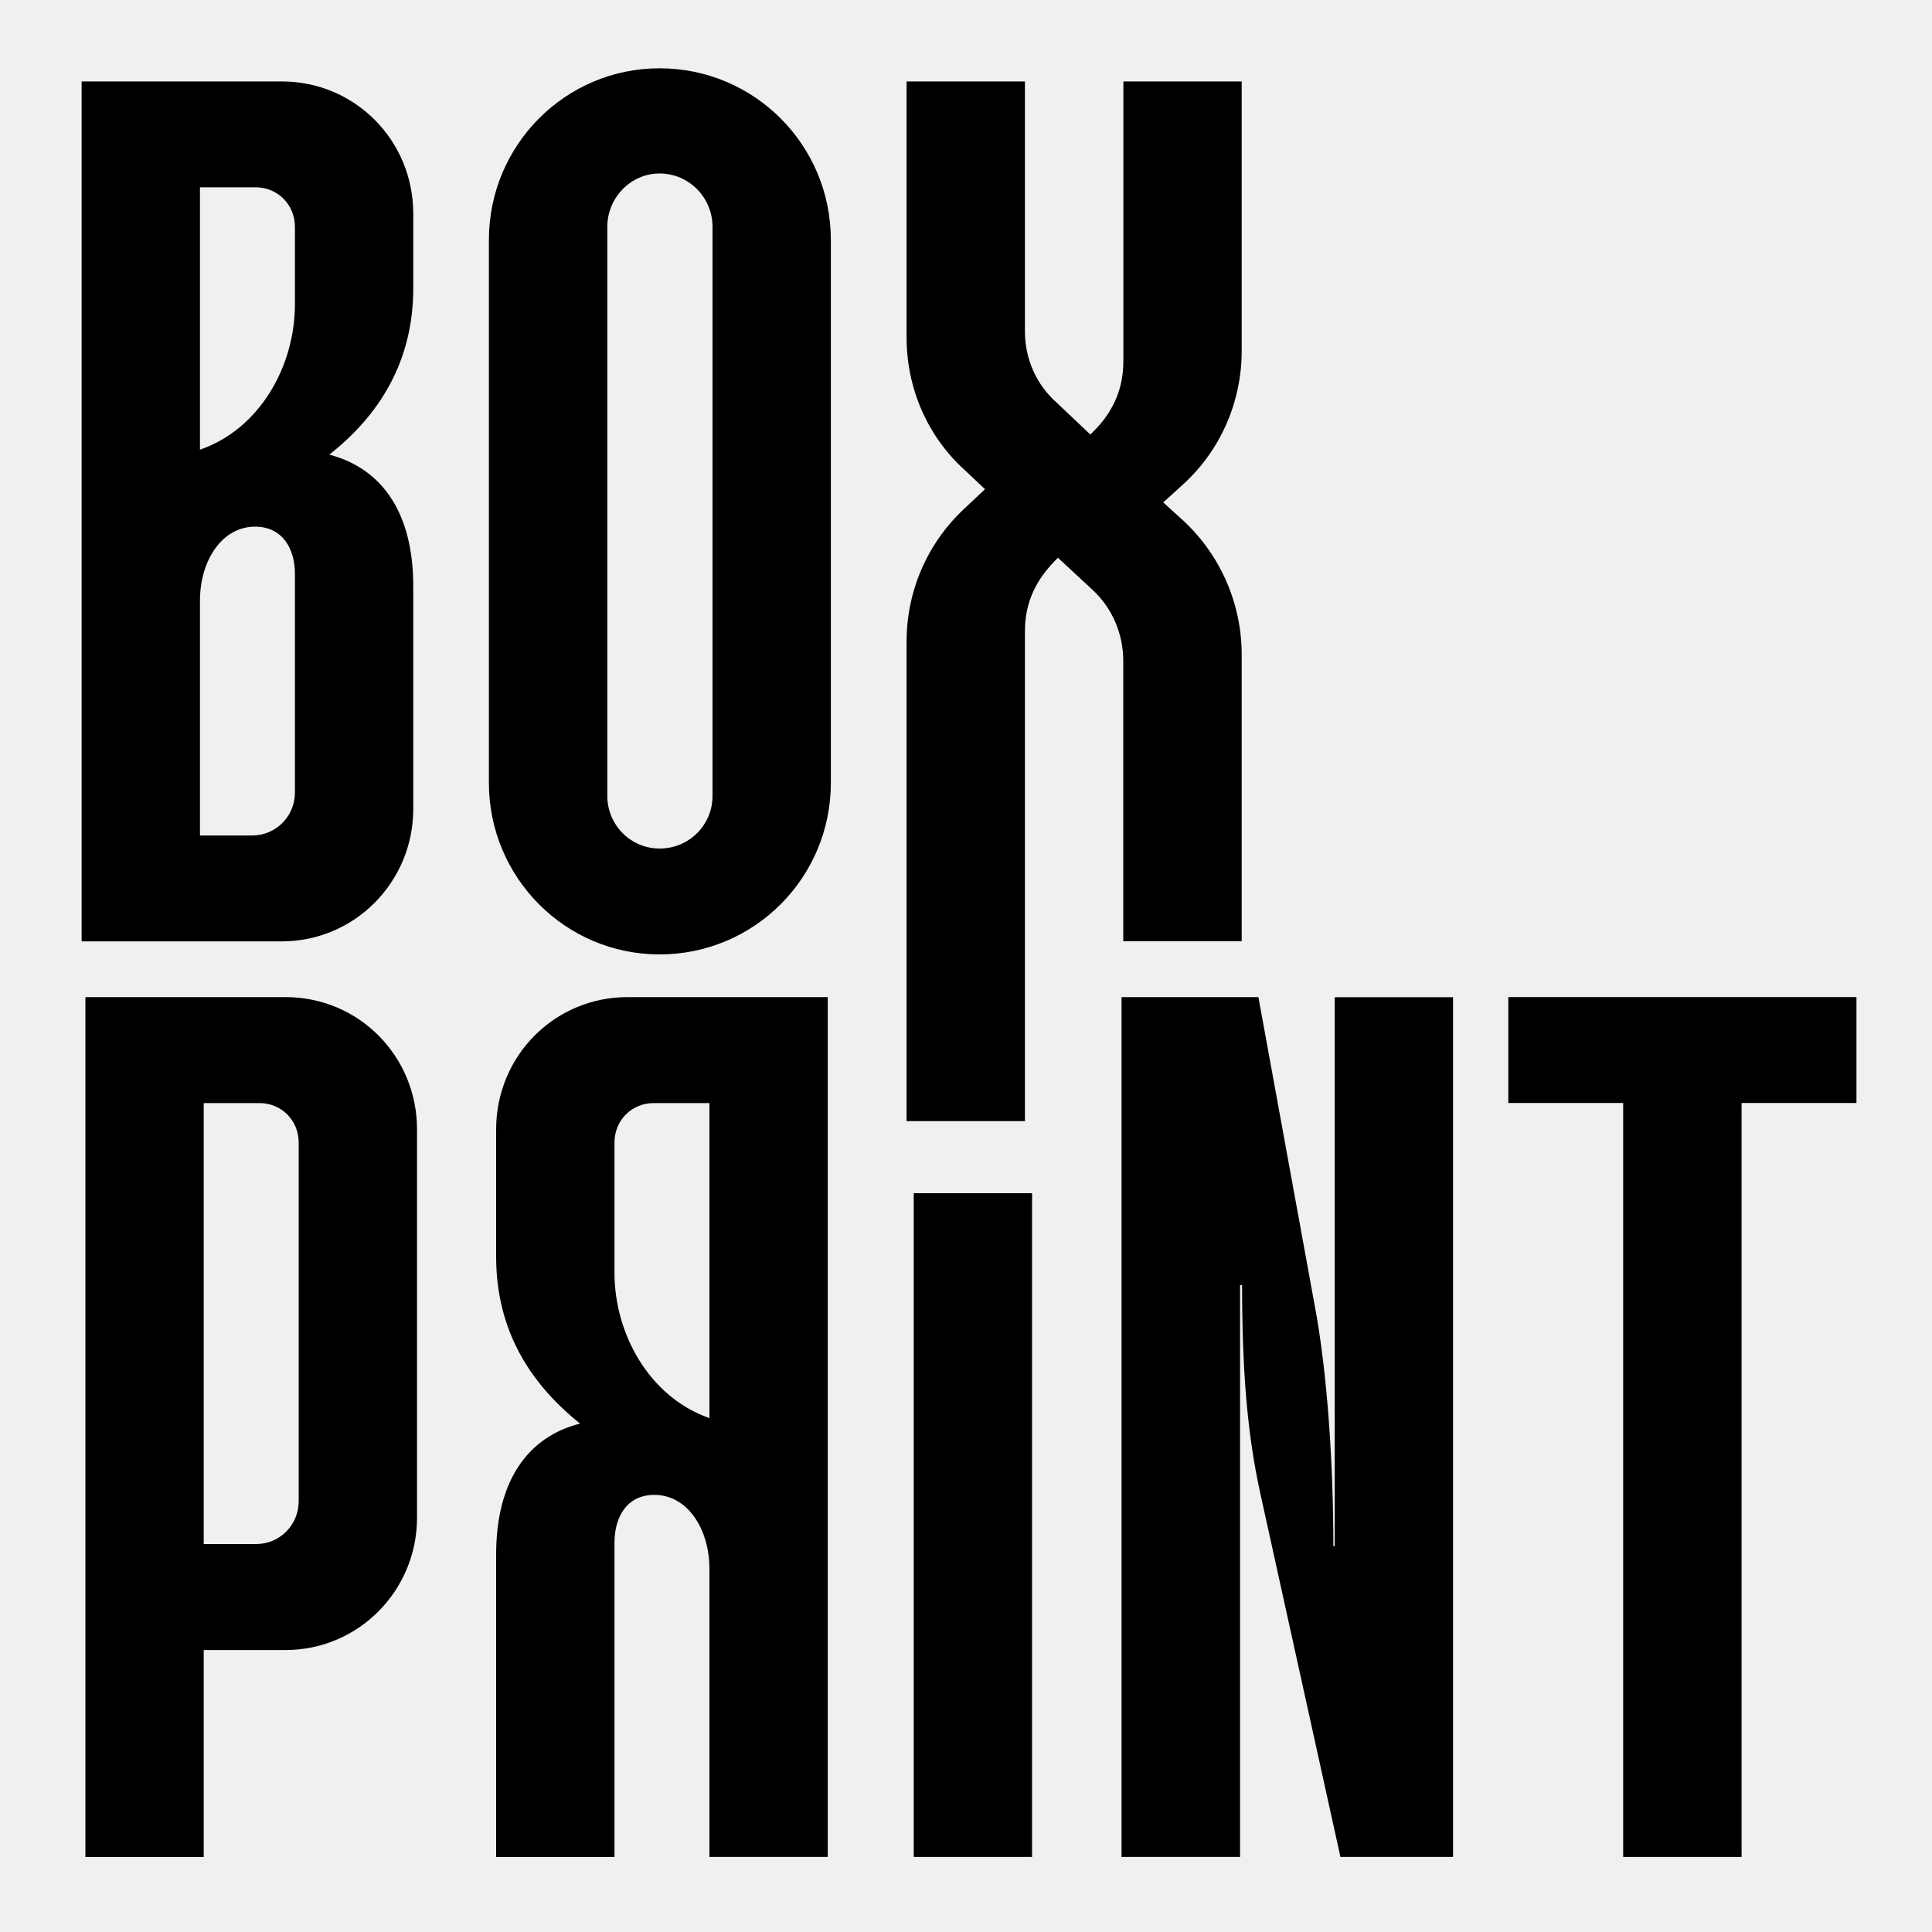
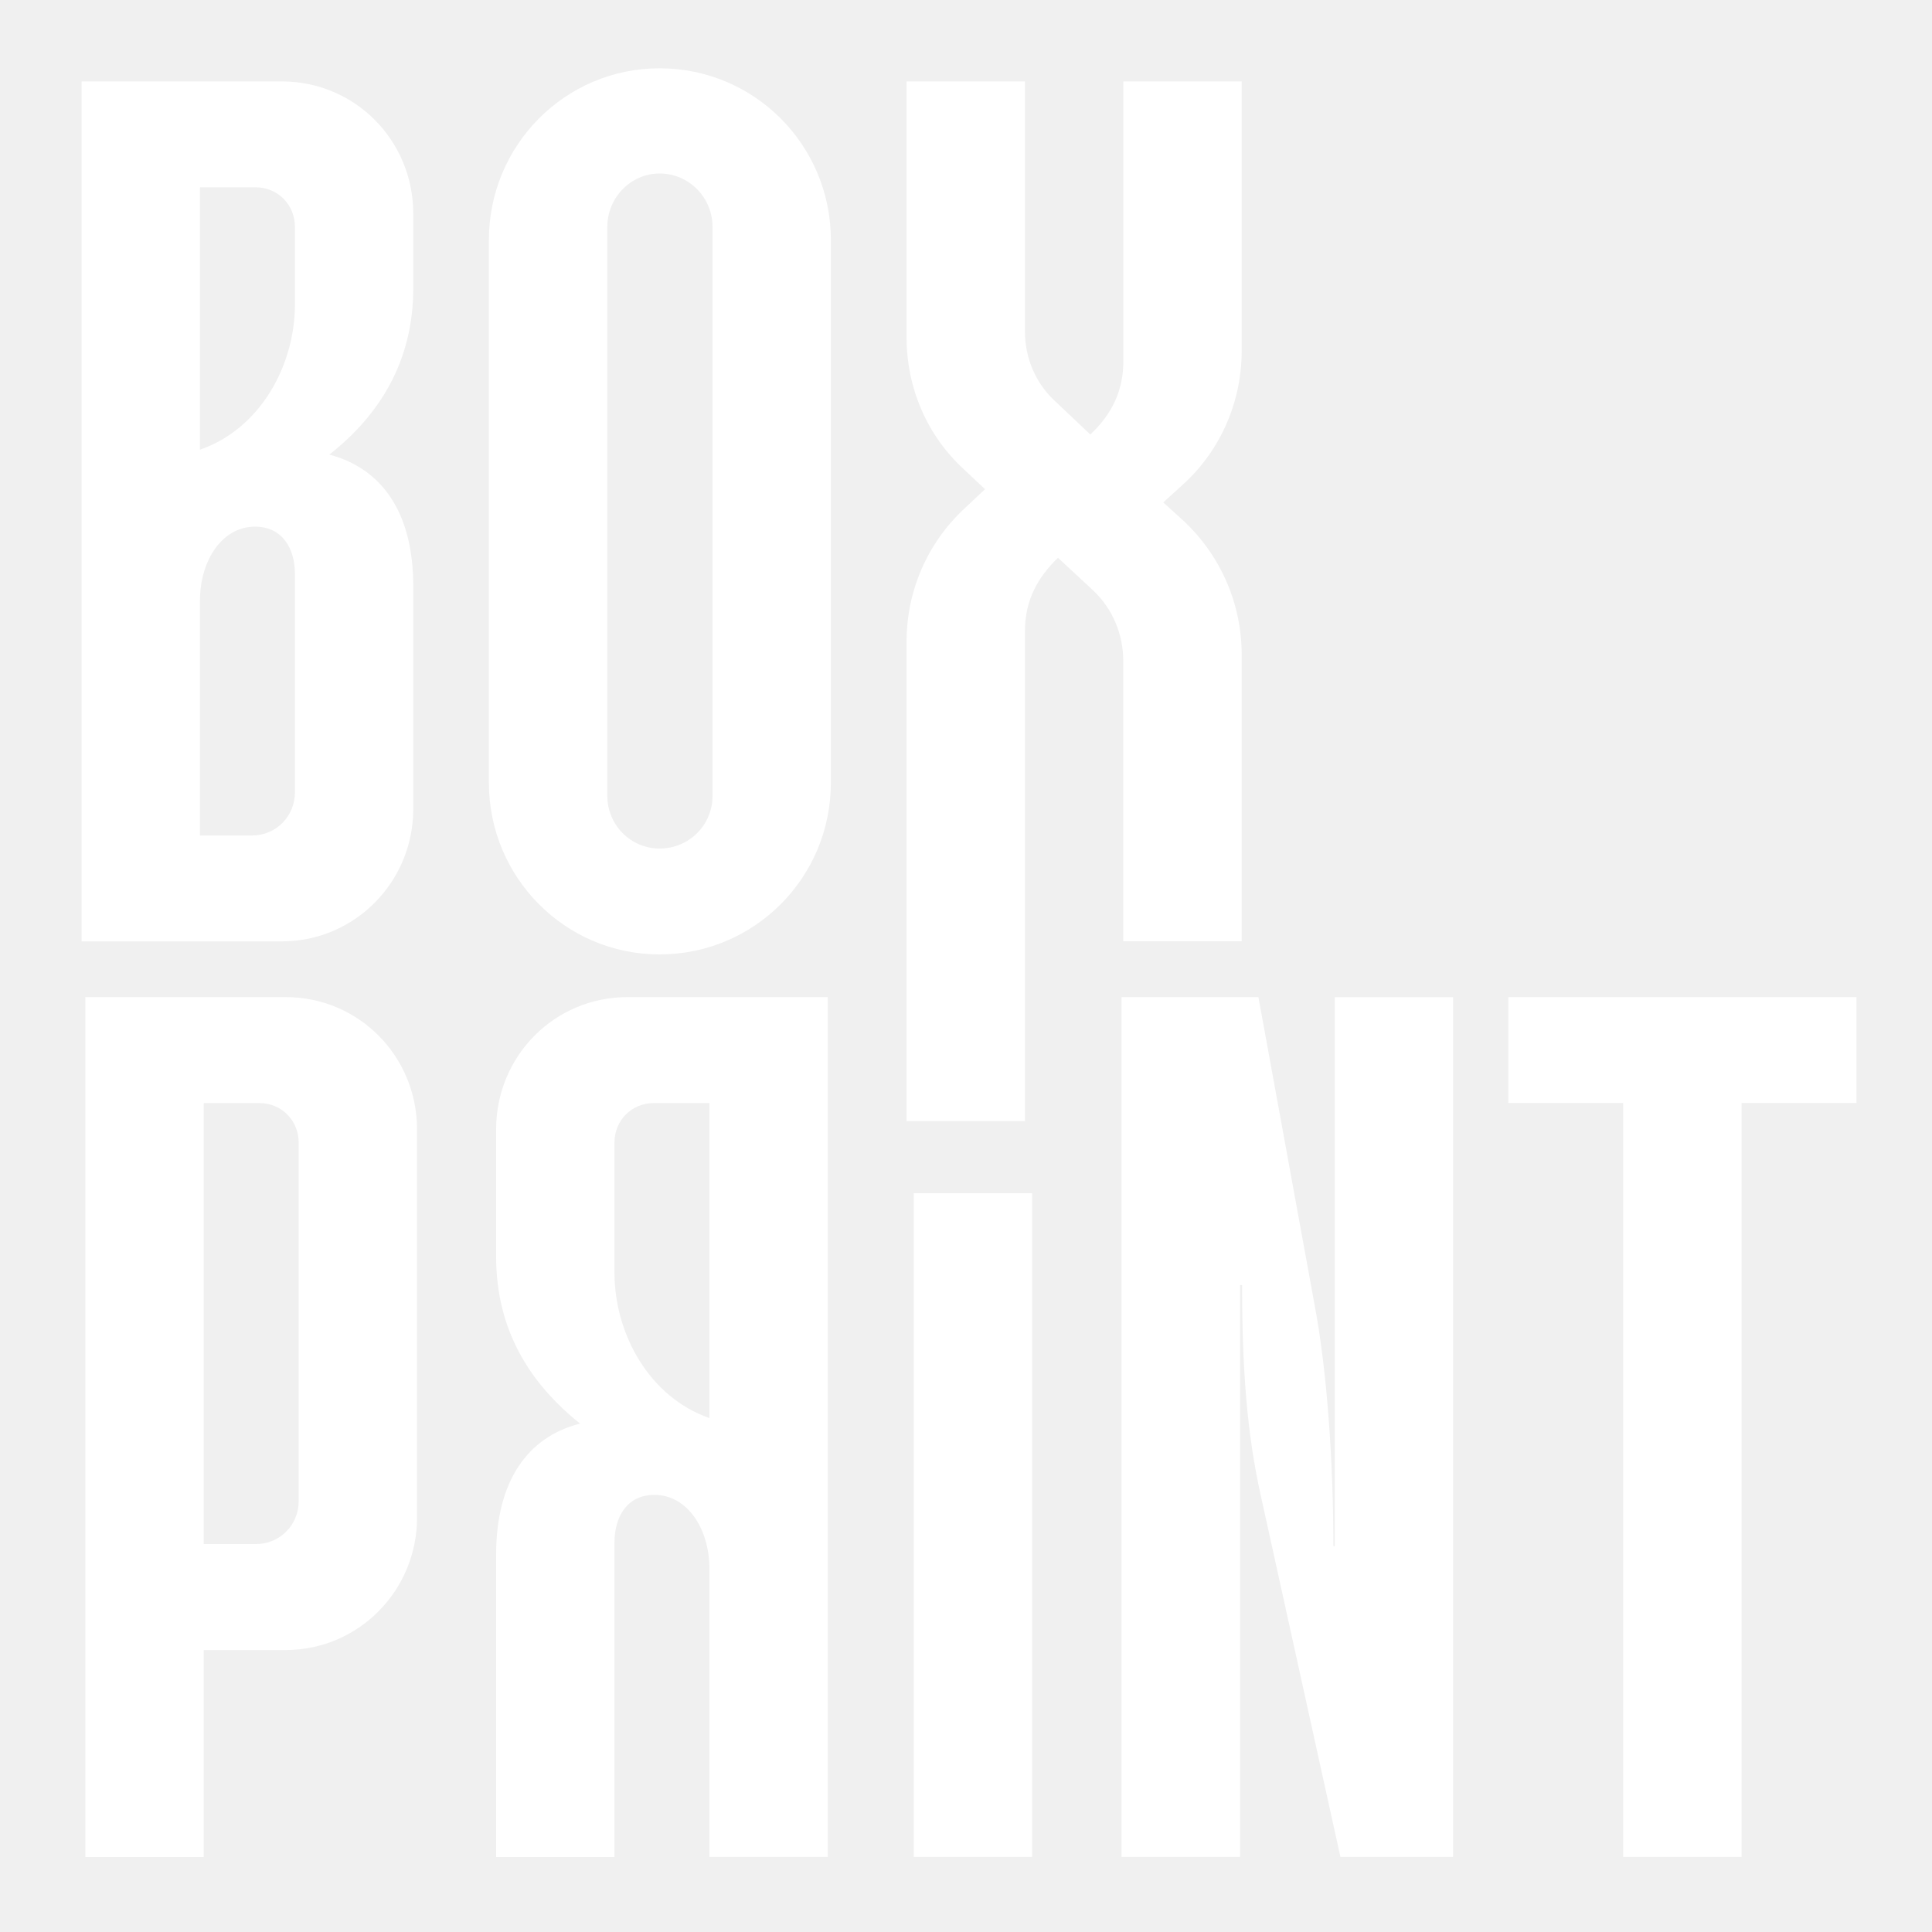
<svg xmlns="http://www.w3.org/2000/svg" version="1.1" id="Layer_1" x="0px" y="0px" viewBox="0 0 2000 2000" style="enable-background:new 0 0 2000 2000;" xml:space="preserve">
  <style type="text/css">
- 	.st0{fill:#000;}
+ 	.st0{fill:#fff;}
</style>
  <g>
    <path class="st0" d="M84.5,974.4V84.3h207.3c75.5,0,136,60.9,136,136.9v77.4c0,75.2-34.9,131.2-86.9,172   c54.1,14.3,86.9,59.5,86.9,136.2v230.8c0,75.2-60.5,136.9-136,136.9H84.5z M305.3,315.1v-80.3c0-22.9-17.8-40.9-40.6-40.9H207   v271.6C269,444.1,305.3,378.9,305.3,315.1z M305.3,820.4V593.9c0-25.8-12.8-48.7-41.3-48.7c-34.2,0-57,35.1-57,76.7v243h54.1   C286,864.8,305.3,844.7,305.3,820.4z" />
    <path class="st0" d="M506.1,810.3V248.4c0-98.2,79.1-177.7,176.6-177.7c98.3,0,177.4,79.5,177.4,177.7v561.9   c0,98.2-79.1,177.7-177.4,177.7C585.2,988,506.1,908.5,506.1,810.3z M737.6,823.9V234.8c0-30.1-24.2-55.2-54.8-55.2   c-29.9,0-54.1,25.1-54.1,55.2v589.1c0,30.1,24.2,54.5,54.1,54.5C713.4,878.4,737.6,854,737.6,823.9z" />
    <path class="st0" d="M1285.3,974.4h-122.5V684.2c0-28-11.4-54.5-31.3-73.1l-36.3-33.7c-21.4,20.8-34.2,44.4-34.2,76v507.2H938.5   V664.1c0-52.3,21.4-101.8,59.8-137.6l21.4-20.1l-21.4-20.1c-38.5-35.1-59.8-84.6-59.8-136.9V84.3H1061V343   c0,28,11.4,54.5,32.1,73.1l35.6,33.7c22.1-20.8,34.2-45.1,34.2-76V84.3h122.5v278.8c0,52.3-21.4,101.8-59.1,136.9l-22.1,20.1   l22.1,20.1c37.7,35.8,59.1,85.3,59.1,137.6V974.4z" />
    <path class="st0" d="M88.4,1922.3v-890.1h207.3c75.5,0,136,60.9,136,136.9v402.1c0,75.2-60.5,136.9-136,136.9h-84.8v214.3H88.4z    M309.2,1554v-371.2c0-22.9-17.8-40.9-40.6-40.9h-57.7v456.5H265C290,1598.4,309.2,1578.3,309.2,1554z" />
    <path class="st0" d="M513.6,1922.3v-313.2c0-76,32.8-121.8,86.9-135.4c-52-41.6-86.9-96.8-86.9-172.7v-131.9   c0-76,60.5-136.9,136-136.9h207.3v890.1H734.4v-298.1c0-41.6-22.8-76.7-57-76.7c-28.5,0-41.3,22.9-41.3,49.5v325.4H513.6z    M734.4,1468v-326.1h-57.7c-22.8,0-40.6,17.9-40.6,40.9v134.7C636.1,1381.2,672.4,1446.4,734.4,1468z" />
    <path class="st0" d="M1068.5,1922.3H945.9v-687.1h122.5V1922.3z" />
    <path class="st0" d="M1504.4,1922.3h-116.8l-82.6-374.8c-14.2-63.8-19.2-131.2-19.2-217.2h-2.1v592H1161v-890.1h141.7l57.7,316.1   c14.2,73.8,19.9,172,19.9,252.3h1.4v-568.3h122.5V1922.3z" />
    <path class="st0" d="M1802.8,1922.3h-122.5v-780.5h-118.9v-109.6h360.4v109.6h-118.9V1922.3z" />
  </g>
</svg>
